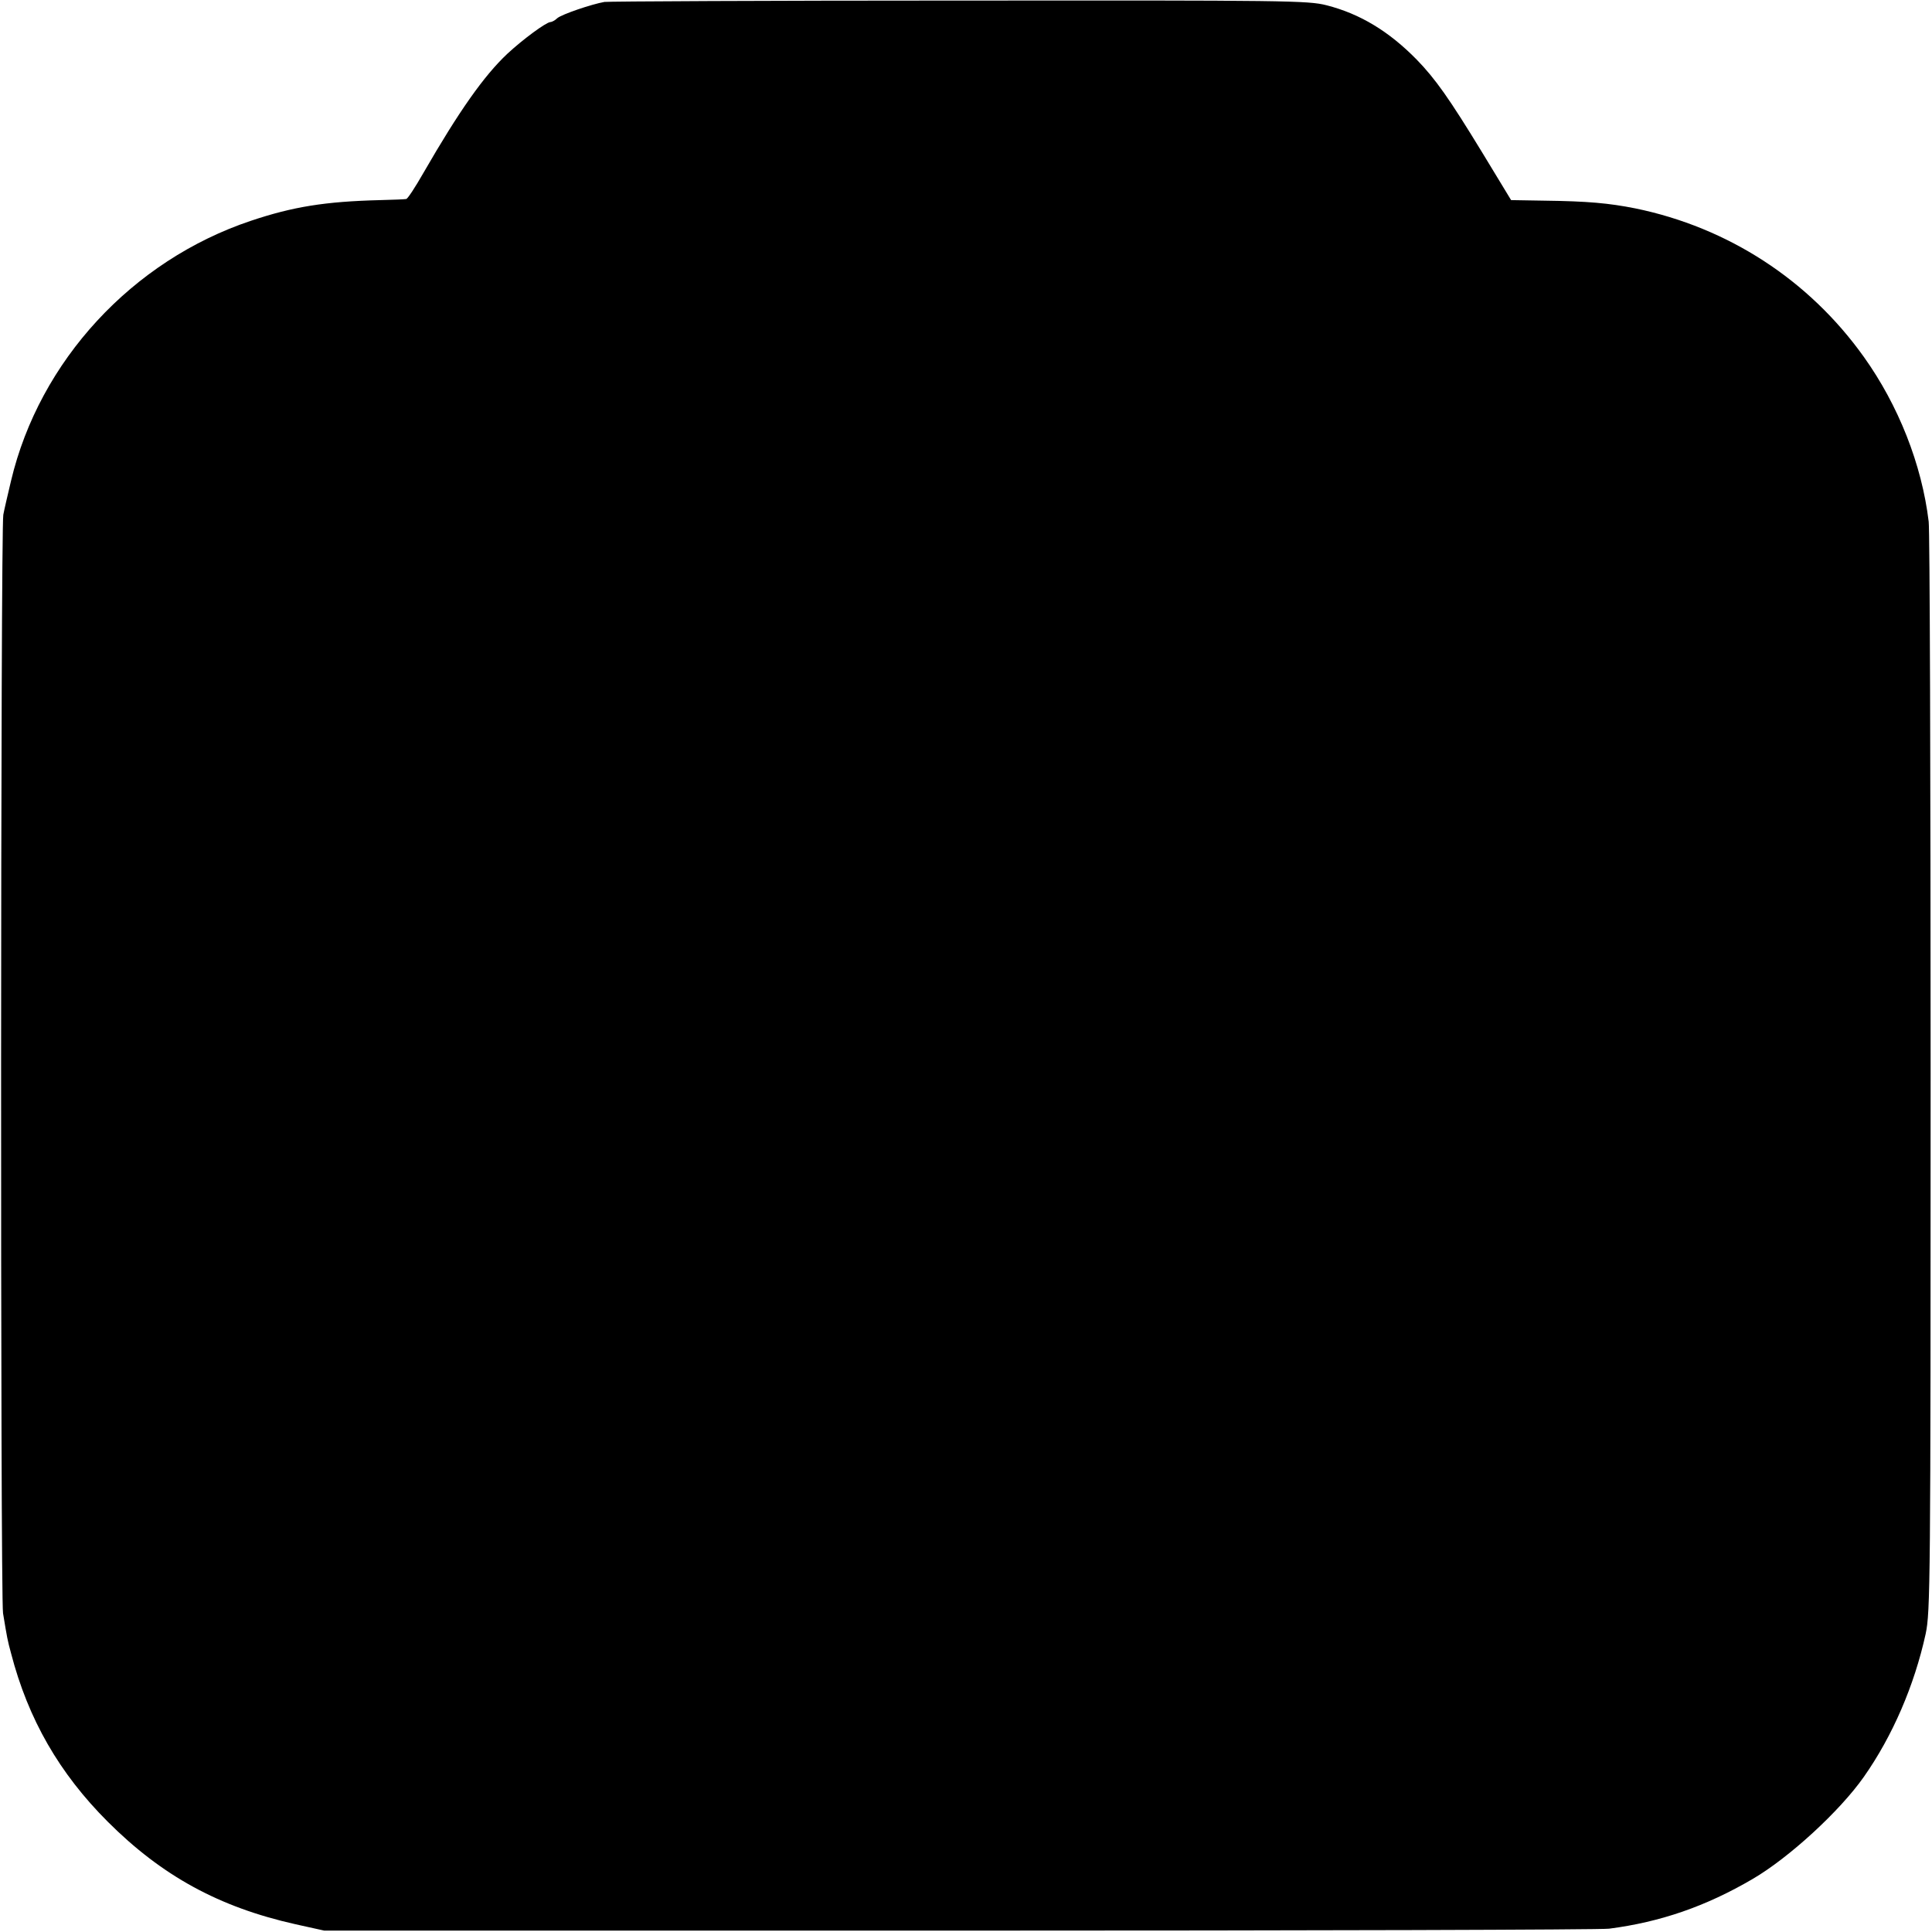
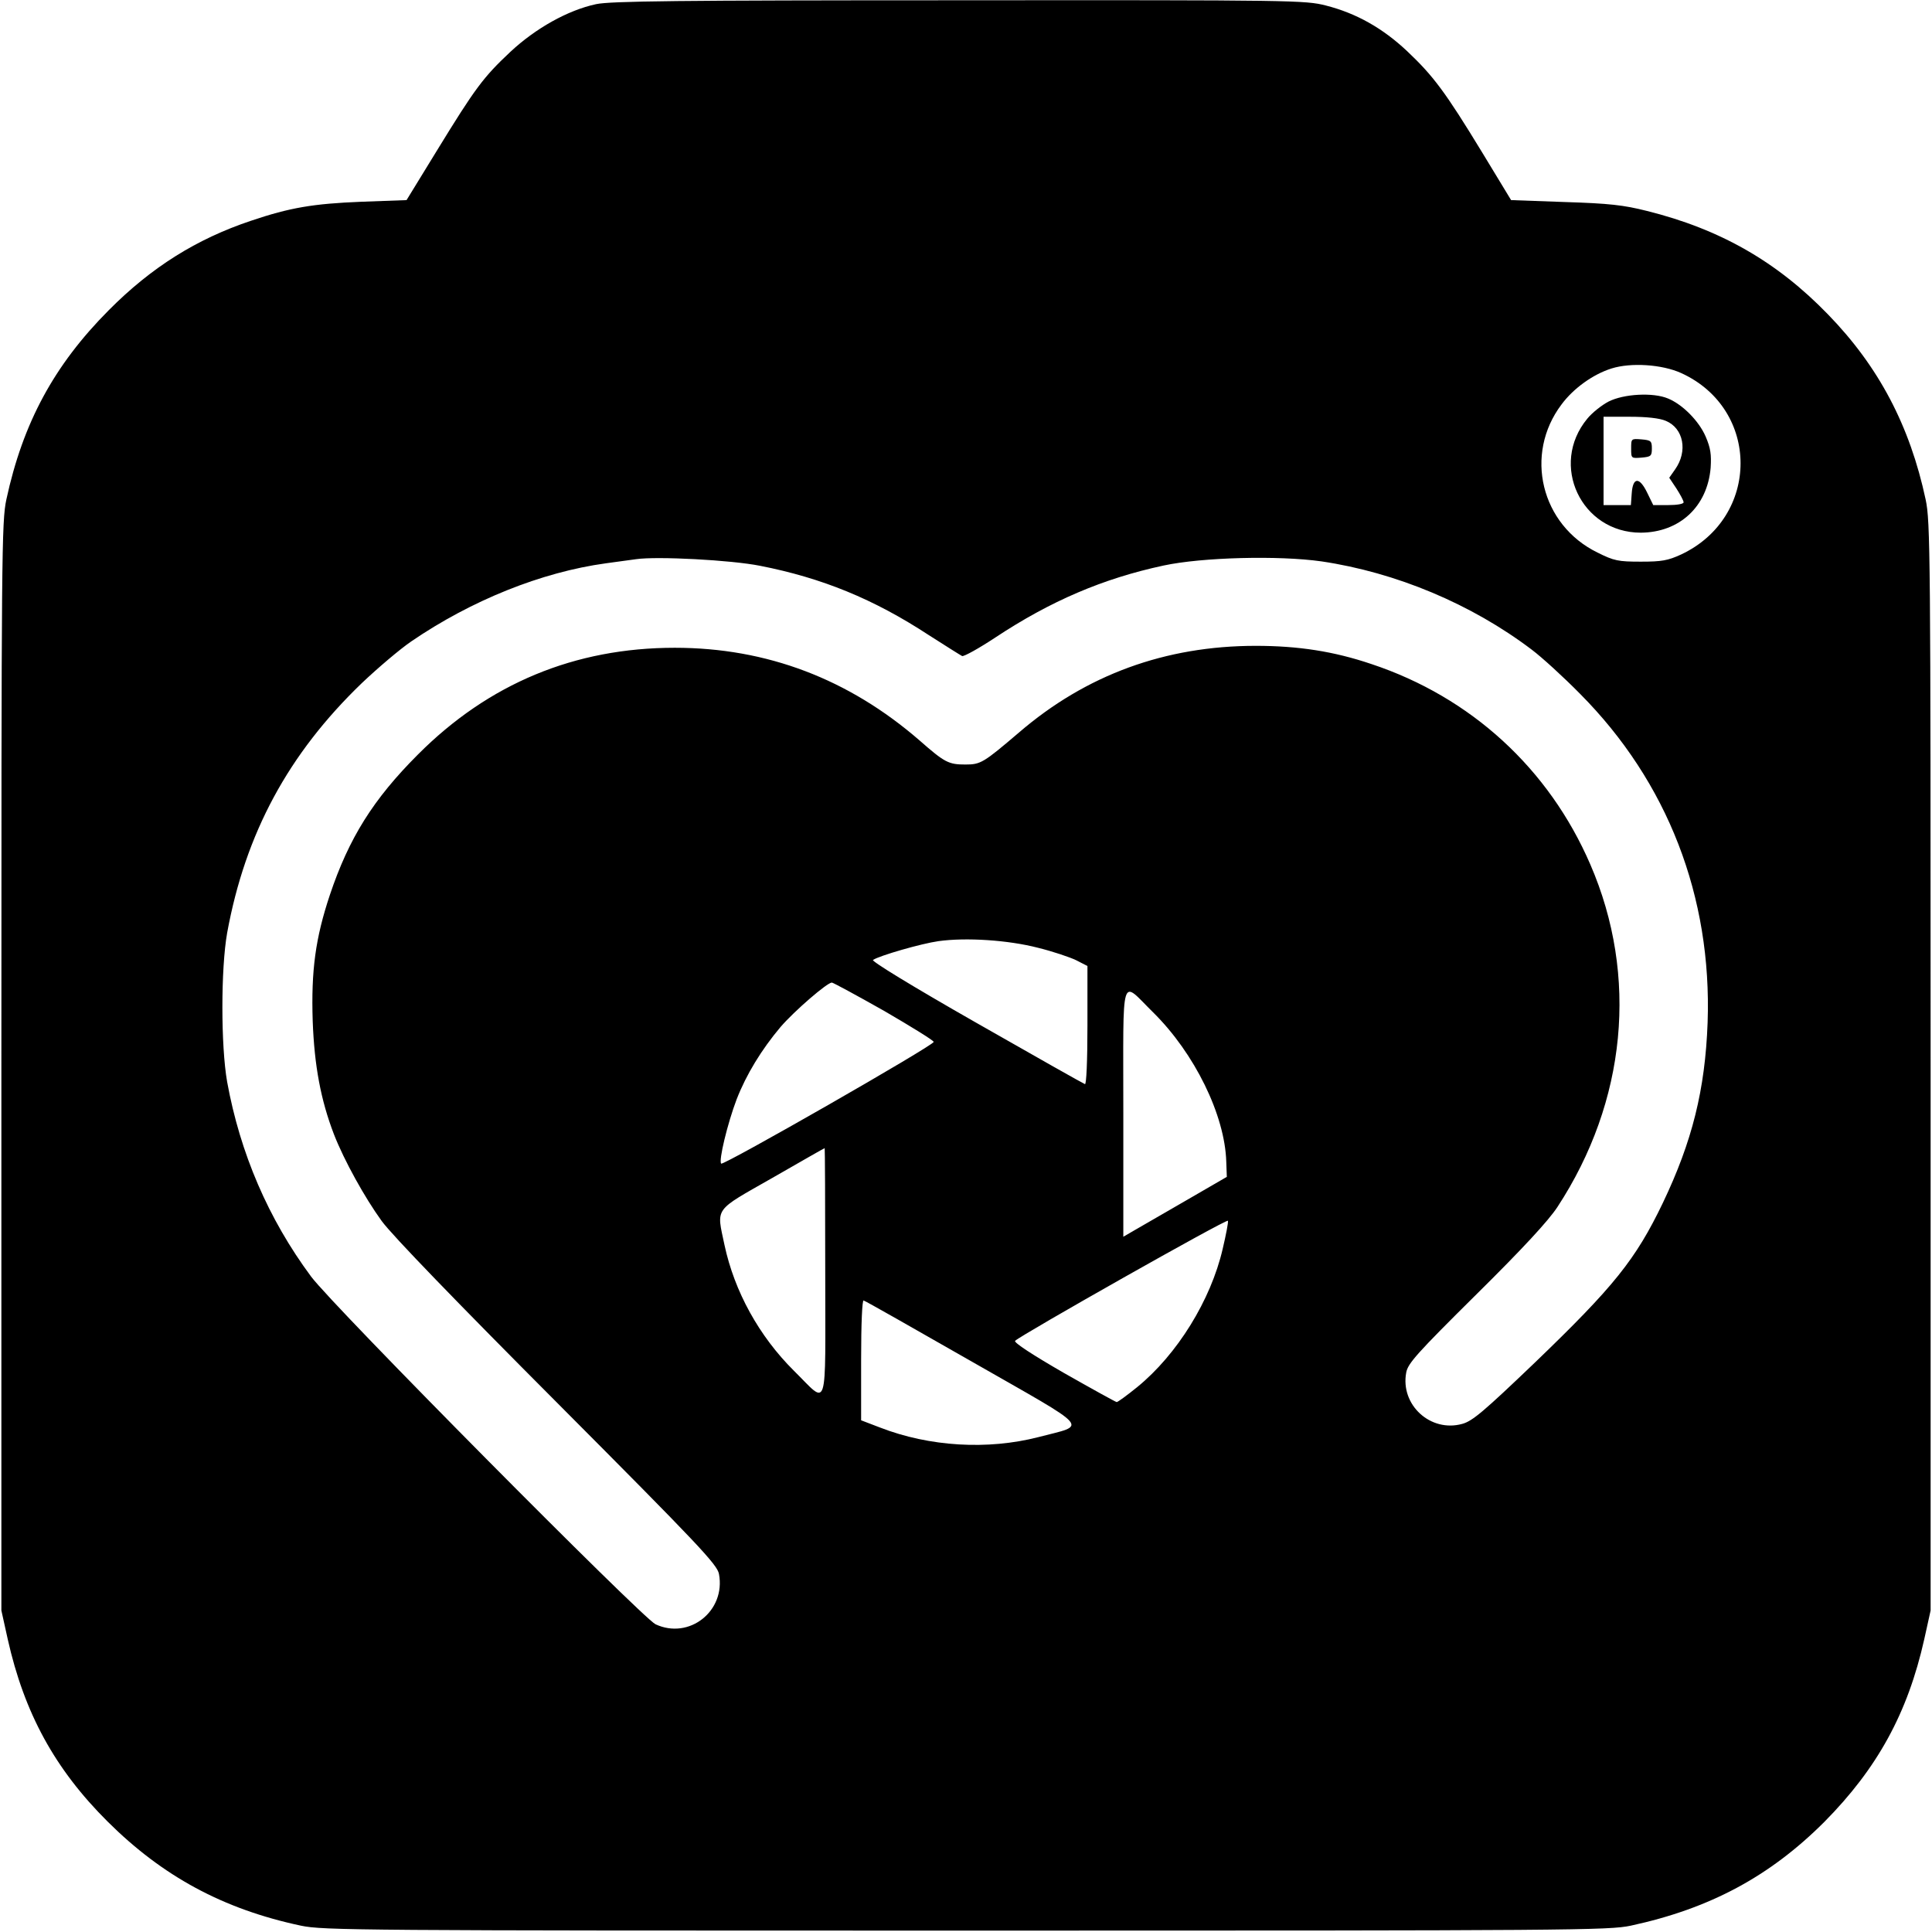
<svg xmlns="http://www.w3.org/2000/svg" version="1.0" width="700pt" height="700pt" viewBox="0 0 700 700" preserveAspectRatio="xMidYMid meet">
  <g transform="translate(0,700) scale(0.1,-0.1)" fill="#000000" stroke="none">
-     <path d="M2190 6993 c-46 -8 -155 -45 -171 -59 -8 -8 -20 -14 -25 -14 -16 -1 -100 -63 -156 -115 -85 -80 -175 -208 -303 -430 -32 -56 -58 -95 -63 -96 -4 -1 -46 -3 -94 -4 -200 -5 -317 -24 -469 -75 -430 -144 -766 -508 -869 -942 -12 -51 -25 -106 -28 -123 -10 -55 -11 -3916 -1 -3980 15 -91 16 -97 29 -145 62 -239 175 -435 350 -610 197 -197 404 -310 681 -372 l104 -23 2300 0 c1265 0 2325 3 2355 7 186 24 351 81 520 180 132 77 316 246 403 370 104 148 183 331 224 518 17 81 18 175 18 2030 0 1070 -3 1970 -7 2000 -25 208 -110 422 -235 597 -199 279 -492 469 -828 538 -96 19 -172 26 -330 28 l-120 2 -105 173 c-119 195 -169 266 -237 336 -100 102 -205 166 -327 197 -67 17 -142 18 -1331 17 -693 0 -1271 -3 -1285 -5z" />
+     <path d="M2160 6985 c-103 -22 -220 -88 -311 -173 -98 -92 -127 -131 -265 -356 l-111 -181 -164 -6 c-174 -7 -258 -21 -400 -69 -197 -66 -360 -168 -515 -324 -198 -199 -311 -408 -371 -686 -17 -80 -18 -189 -18 -2055 l0 -1970 23 -104 c60 -268 171 -471 362 -661 199 -198 418 -317 700 -377 81 -17 202 -18 2410 -18 2204 0 2329 1 2409 18 287 62 504 179 701 376 192 194 302 394 362 662 l23 104 0 1970 c0 1866 -1 1975 -18 2055 -57 267 -170 482 -354 671 -185 191 -391 309 -657 375 -83 21 -136 27 -296 32 l-195 7 -105 173 c-134 220 -177 277 -271 366 -89 84 -185 138 -295 166 -75 19 -114 20 -1328 19 -1027 0 -1263 -3 -1316 -14z m3932 -1337 c286 -131 286 -522 -1 -657 -48 -22 -70 -26 -146 -26 -82 0 -97 3 -157 33 -205 100 -267 356 -130 537 43 58 114 109 181 130 70 22 183 15 253 -17z m-3338 -698 c224 -44 411 -120 611 -251 61 -39 115 -73 121 -76 7 -2 61 28 120 67 201 133 391 214 610 261 140 30 417 37 572 15 270 -40 543 -154 762 -320 36 -27 115 -99 175 -160 317 -319 478 -735 462 -1191 -9 -244 -56 -431 -162 -653 -99 -206 -177 -303 -465 -580 -184 -176 -225 -211 -262 -221 -115 -32 -225 69 -203 186 6 33 38 69 254 283 170 168 262 268 294 317 250 382 294 837 119 1241 -150 347 -432 606 -793 726 -136 46 -265 66 -419 66 -328 0 -615 -105 -858 -314 -129 -110 -139 -116 -194 -116 -61 0 -75 7 -166 87 -257 223 -554 336 -887 336 -363 0 -675 -130 -931 -387 -162 -162 -250 -303 -319 -509 -52 -156 -68 -273 -62 -457 6 -161 29 -285 77 -410 37 -95 112 -230 173 -314 37 -51 275 -297 638 -661 511 -513 578 -584 584 -618 25 -134 -108 -239 -230 -182 -50 25 -1168 1152 -1248 1260 -155 209 -257 447 -304 705 -23 131 -23 410 0 540 66 361 222 649 488 905 58 55 138 123 179 151 218 149 472 251 705 283 44 6 94 13 110 15 76 11 344 -3 449 -24z m1007 -1384 c53 -13 115 -34 138 -45 l41 -21 0 -216 c0 -132 -4 -214 -9 -212 -6 2 -183 102 -395 223 -235 134 -380 223 -373 227 25 16 174 59 237 68 100 14 253 4 361 -24z m-557 -229 c98 -57 179 -107 179 -112 0 -13 -762 -449 -770 -441 -10 10 23 146 56 233 35 90 90 180 159 262 50 58 169 161 186 161 6 -1 91 -47 190 -103z m974 -5 c150 -148 260 -372 265 -541 l2 -55 -145 -84 c-80 -46 -164 -95 -187 -108 l-43 -25 0 451 c0 520 -12 480 108 362z m-1188 -942 c0 -521 13 -481 -113 -357 -127 126 -216 288 -252 456 -29 138 -41 121 173 243 103 59 188 108 190 108 1 0 2 -203 2 -450z m1440 85 c-43 -186 -165 -383 -310 -501 -37 -30 -70 -54 -74 -54 -3 0 -90 48 -192 106 -111 64 -182 110 -176 116 21 21 767 443 771 435 2 -5 -7 -51 -19 -102z m-906 -410 c439 -251 417 -225 238 -272 -183 -47 -394 -35 -574 35 l-68 26 0 219 c0 134 4 217 9 215 6 -1 183 -102 395 -223z" />
+     <path d="M5828 5545 c-25 -13 -60 -41 -77 -62 -138 -167 -22 -413 194 -413 140 1 241 94 253 235 3 48 0 71 -18 113 -24 56 -83 116 -136 138 -54 23 -161 17 -216 -11z m208 -70 c64 -27 80 -110 33 -176 l-21 -30 26 -39 c14 -22 26 -44 26 -50 0 -6 -24 -10 -55 -10 l-55 0 -22 45 c-28 58 -52 57 -56 -3 l-3 -42 -50 0 -49 0 0 160 0 160 95 0 c61 0 108 -5 131 -15z" />
+     <path d="M5910 5375 c0 -36 0 -36 38 -33 34 3 37 6 37 33 0 27 -3 30 -37 33 -38 3 -38 3 -38 -33z" />
  </g>
</svg>
